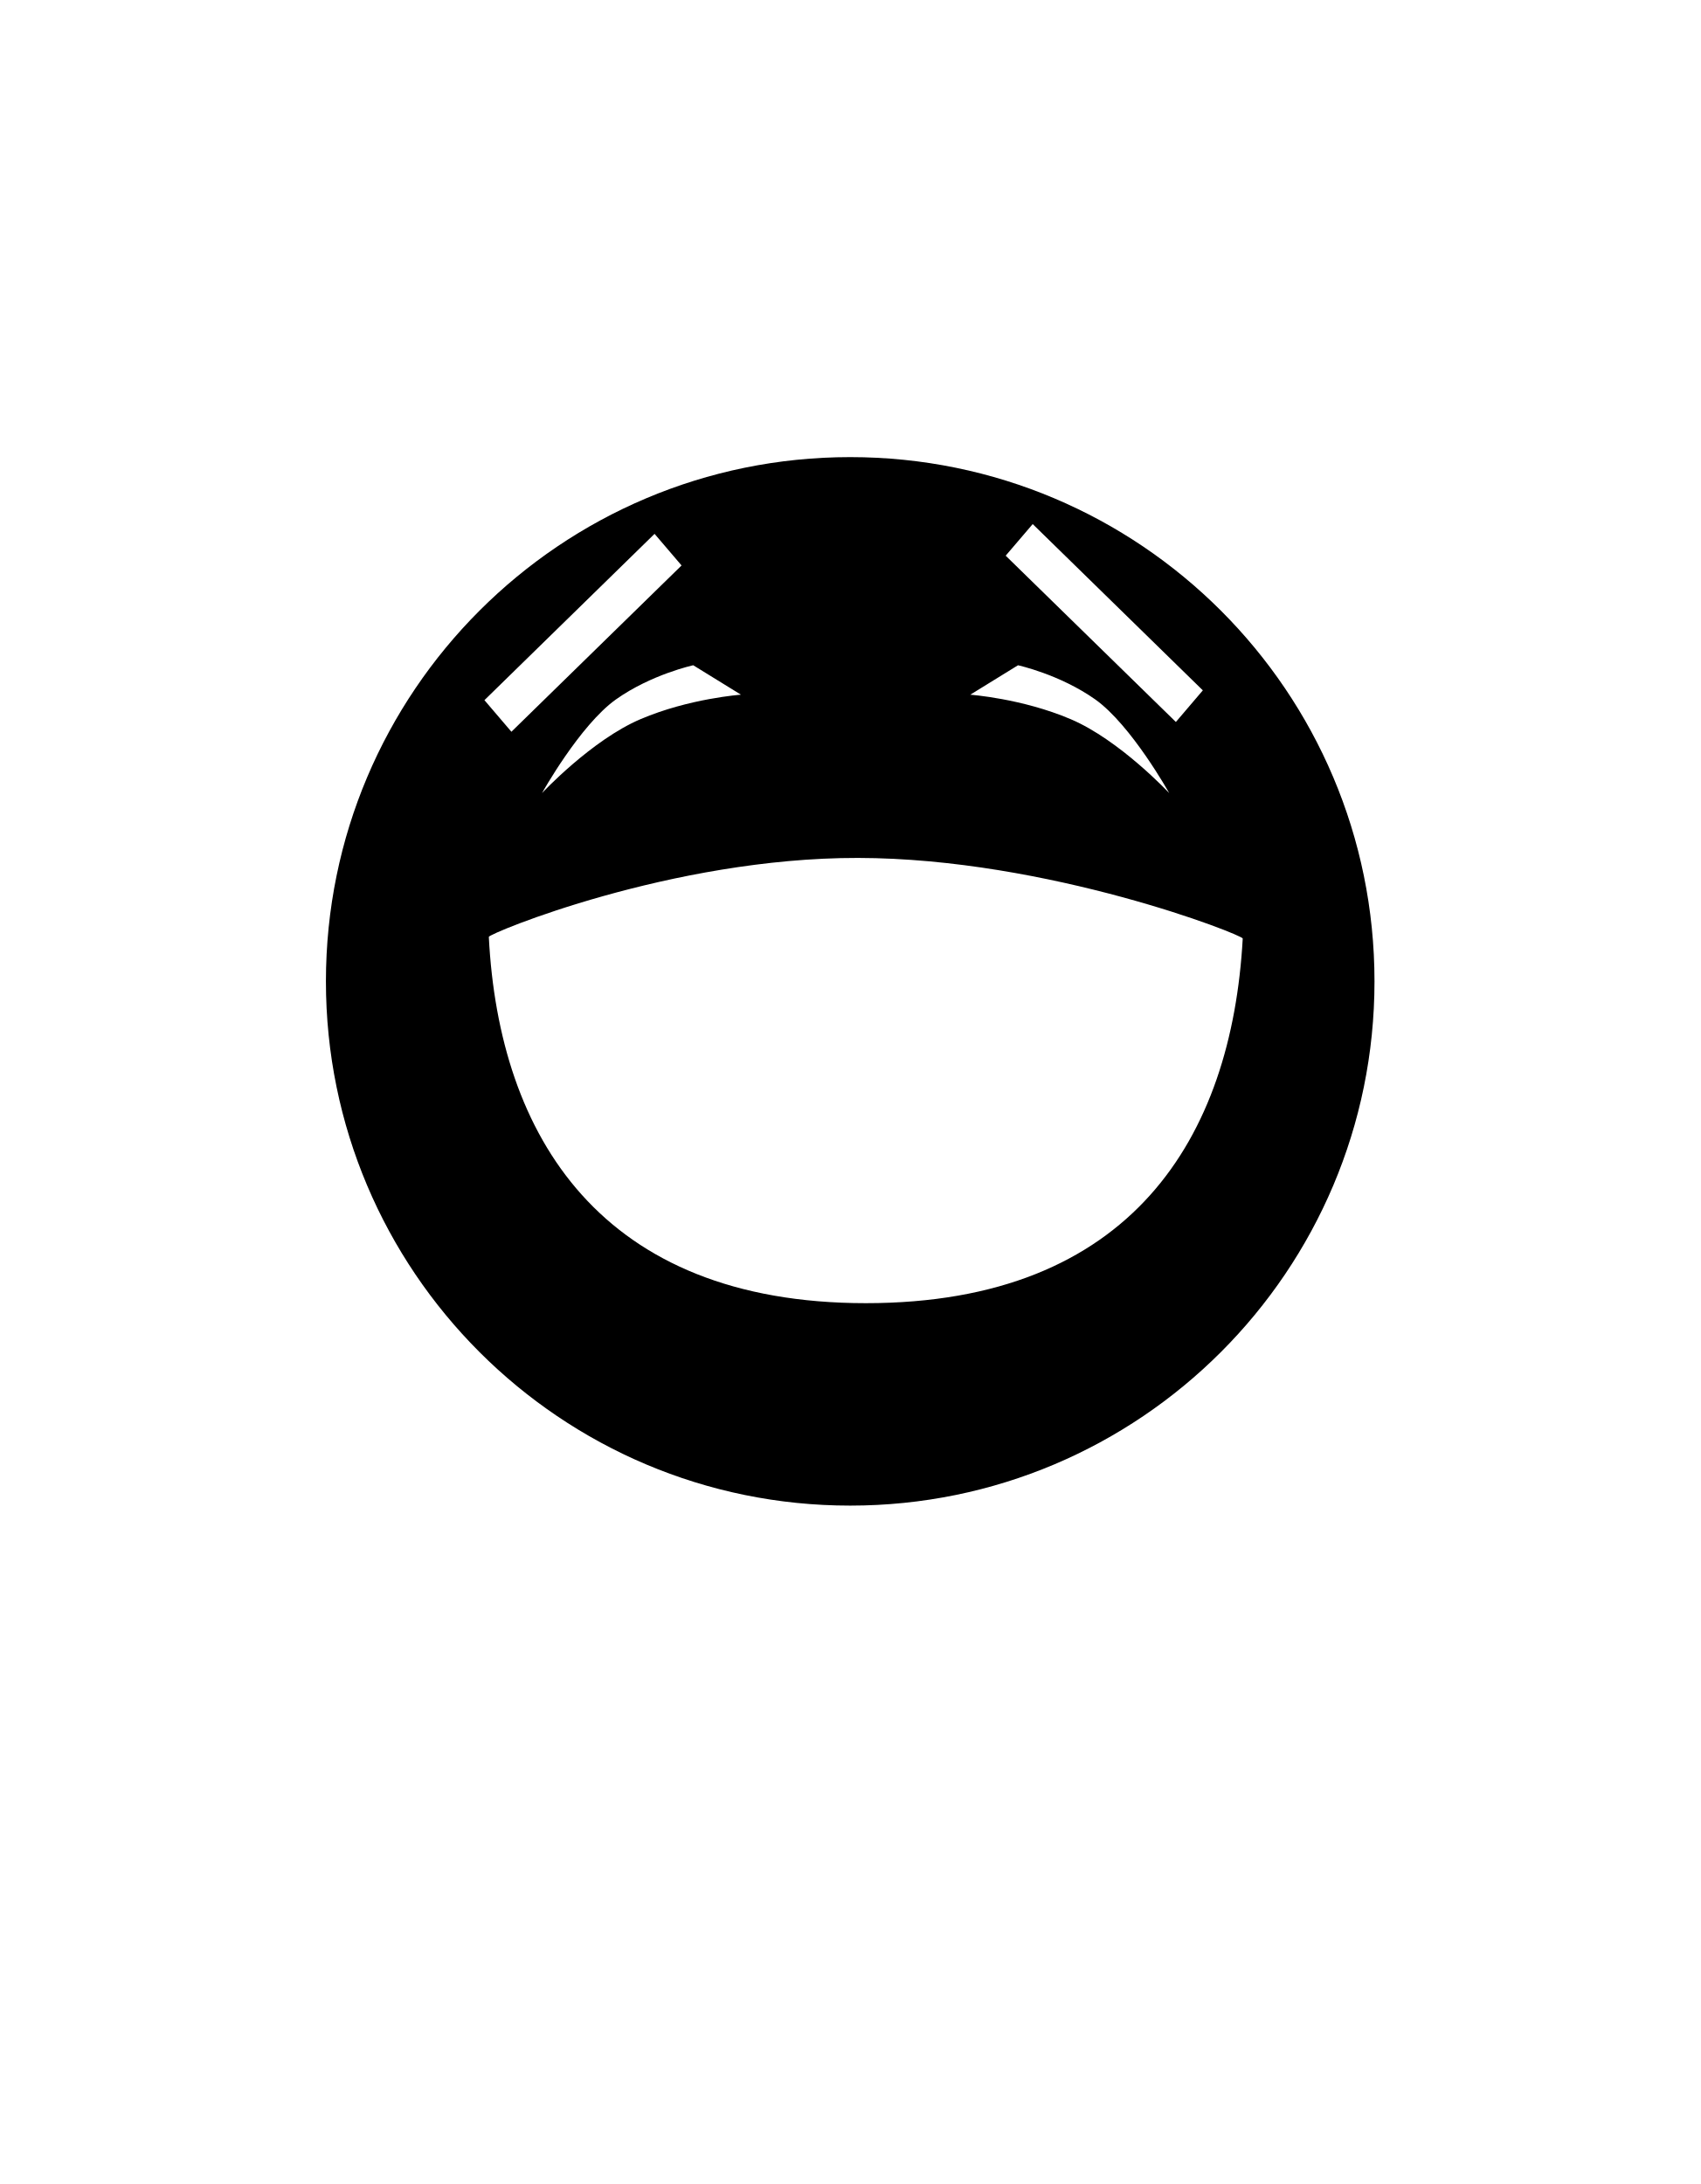
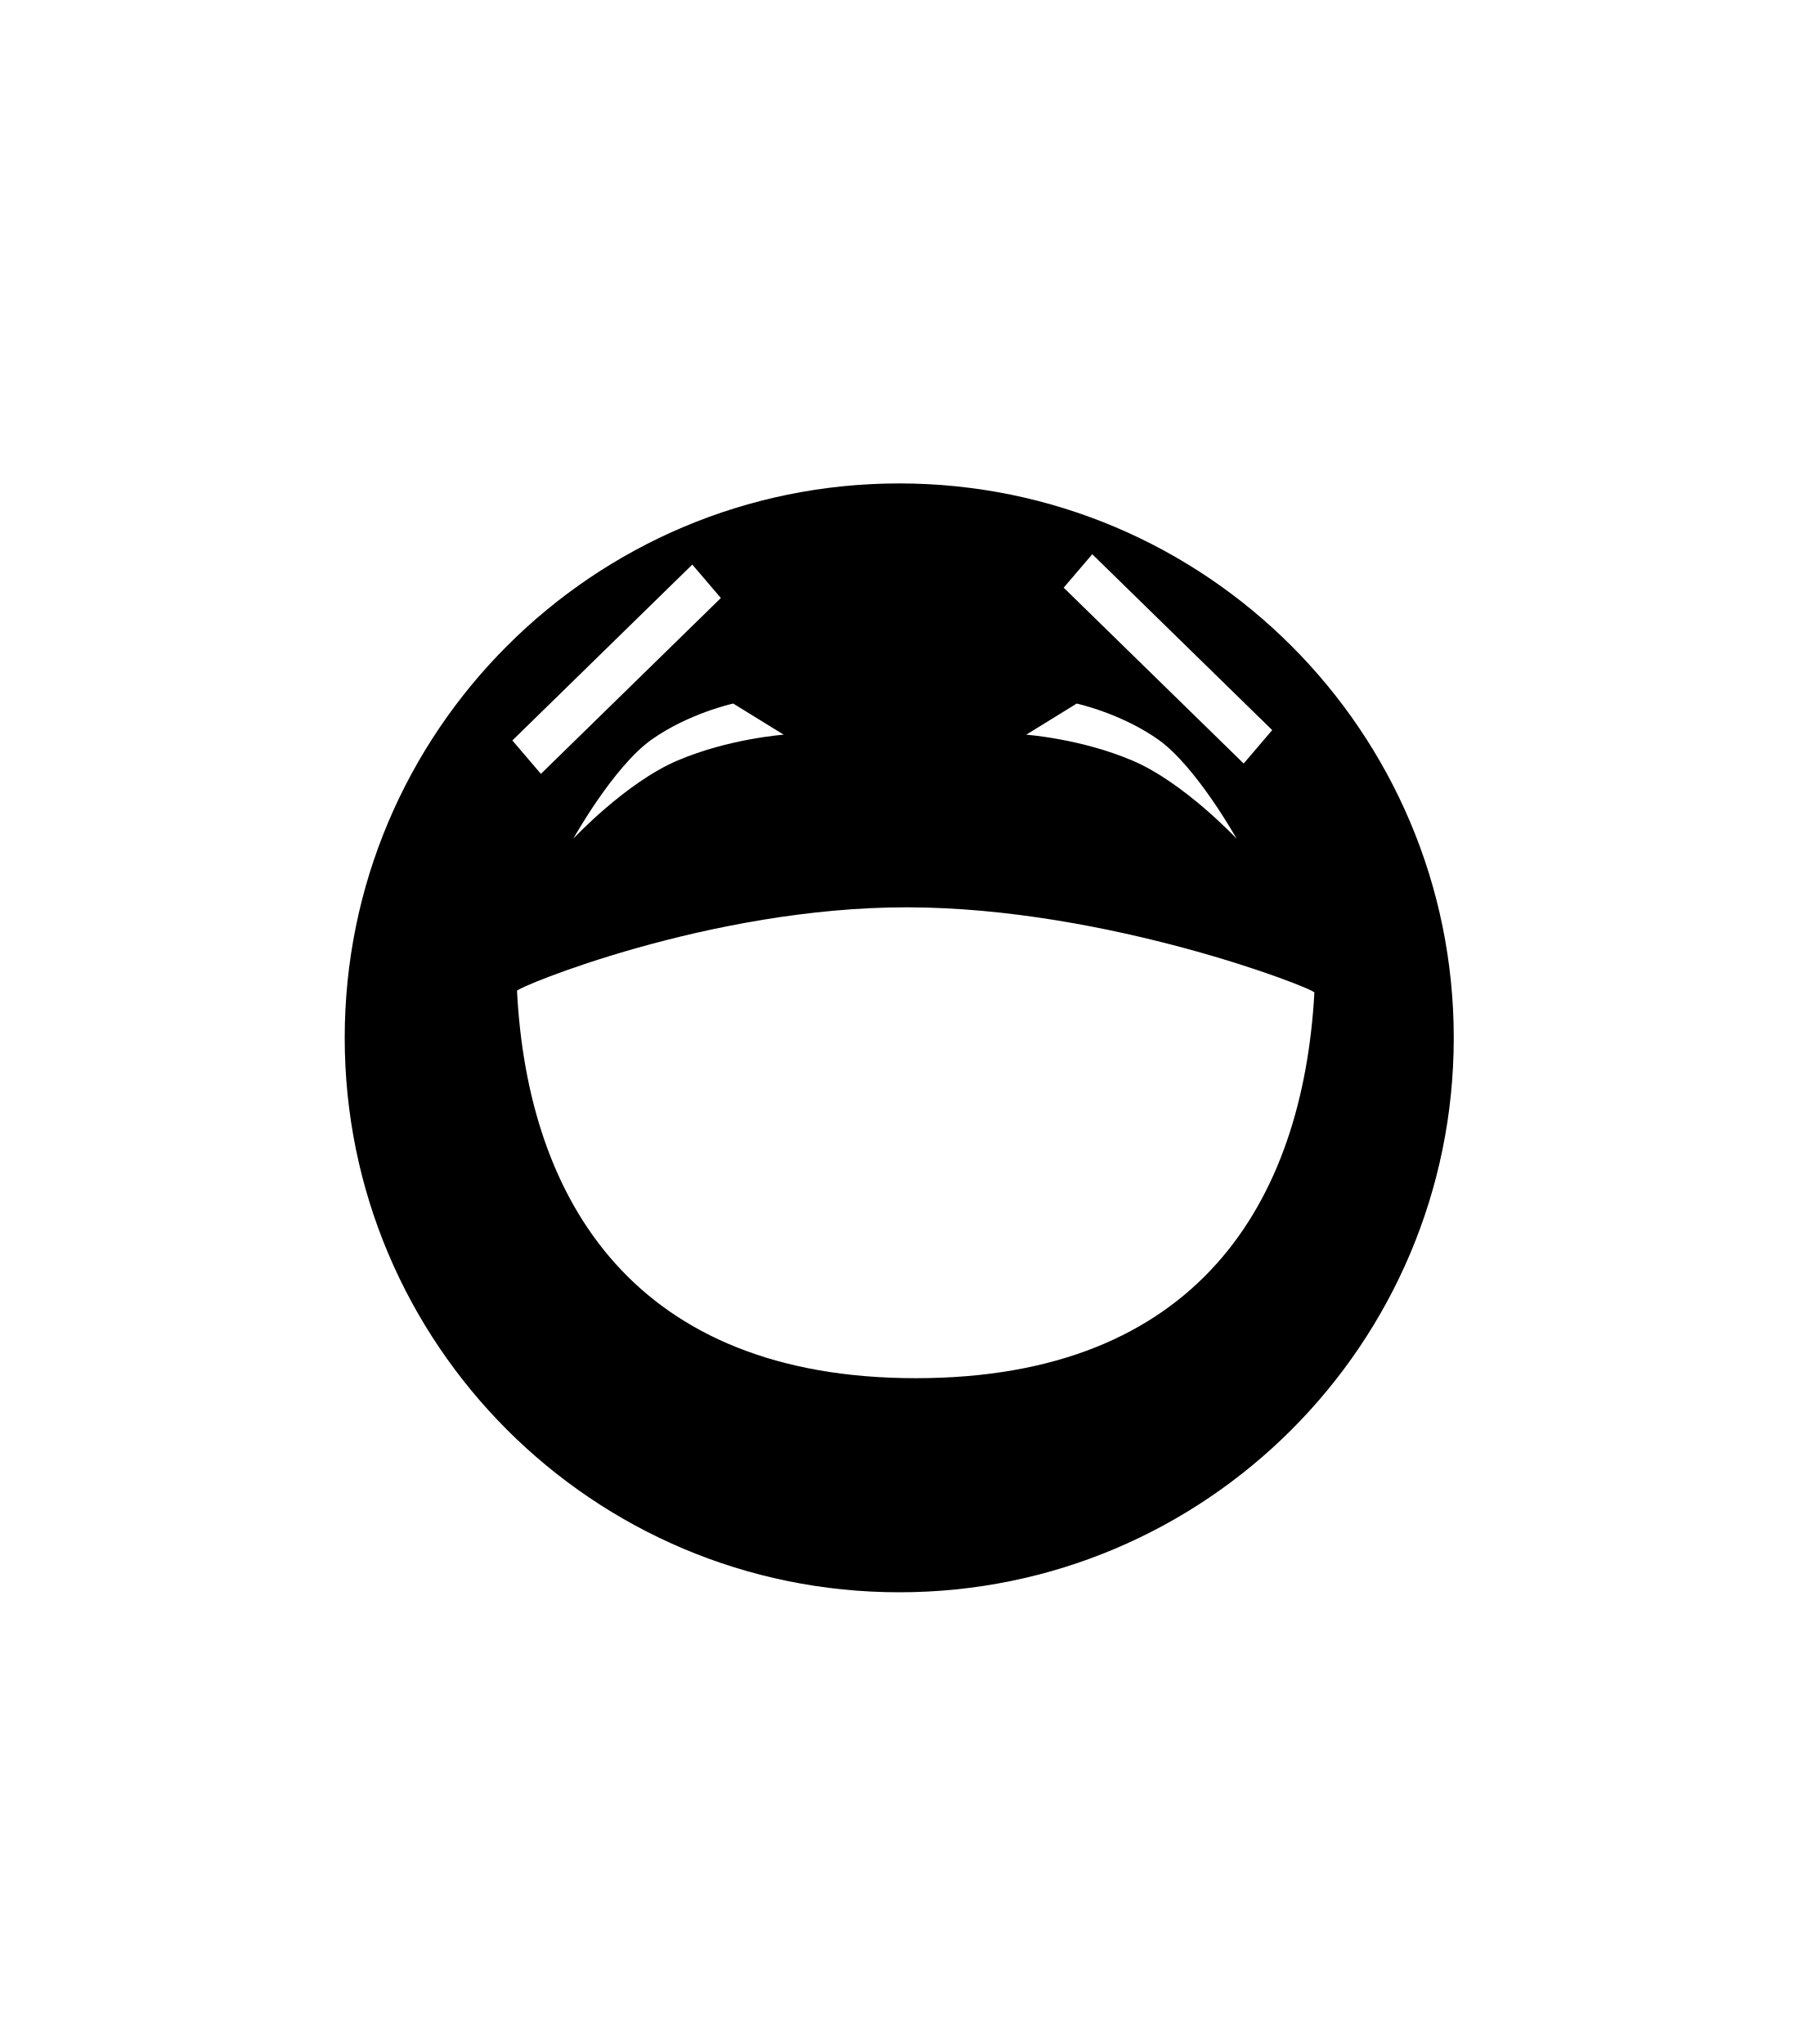
- <svg xmlns="http://www.w3.org/2000/svg" version="1.1" id="Layer_1" x="0px" y="0px" width="87.973px" height="113px" viewBox="0 0 87.973 113" enable-background="new 0 0 87.973 113" xml:space="preserve">
+ <svg xmlns="http://www.w3.org/2000/svg" version="1.1" id="Layer_1" x="0px" y="0px" width="87.973px" height="100px" viewBox="0 0 87.973 100" enable-background="new 0 0 87.973 100" xml:space="preserve">
  <g>
    <g>
      <path d="M43.987,23.651c-14.979,0-27.125,12.145-27.125,27.125S29.007,77.9,43.987,77.9c14.981,0,27.125-12.146,27.125-27.125    S58.968,23.651,43.987,23.651z M53.429,27.115l8.802,8.604l-1.395,1.636l-8.805-8.604L53.429,27.115z M52.668,34.421    c0,0,2.169,0.473,4.002,1.771c1.857,1.324,3.821,4.842,3.821,4.842s-2.562-2.745-5.097-3.824    c-2.519-1.073-5.196-1.266-5.196-1.266L52.668,34.421z M38.335,35.943c0,0-2.681,0.193-5.196,1.266    c-2.534,1.079-5.096,3.824-5.096,3.824s1.962-3.518,3.82-4.842c1.831-1.299,4.002-1.771,4.002-1.771L38.335,35.943z     M33.865,27.621l1.397,1.636l-8.803,8.604l-1.396-1.635L33.865,27.621z M44.797,67.426c-13.713,0-18.979-8.639-19.507-18.952    c-0.013-0.167,9.438-4.101,19.105-4.085c9.844,0.017,19.91,3.987,19.9,4.17C63.725,58.834,58.563,67.426,44.797,67.426z" />
    </g>
  </g>
</svg>
